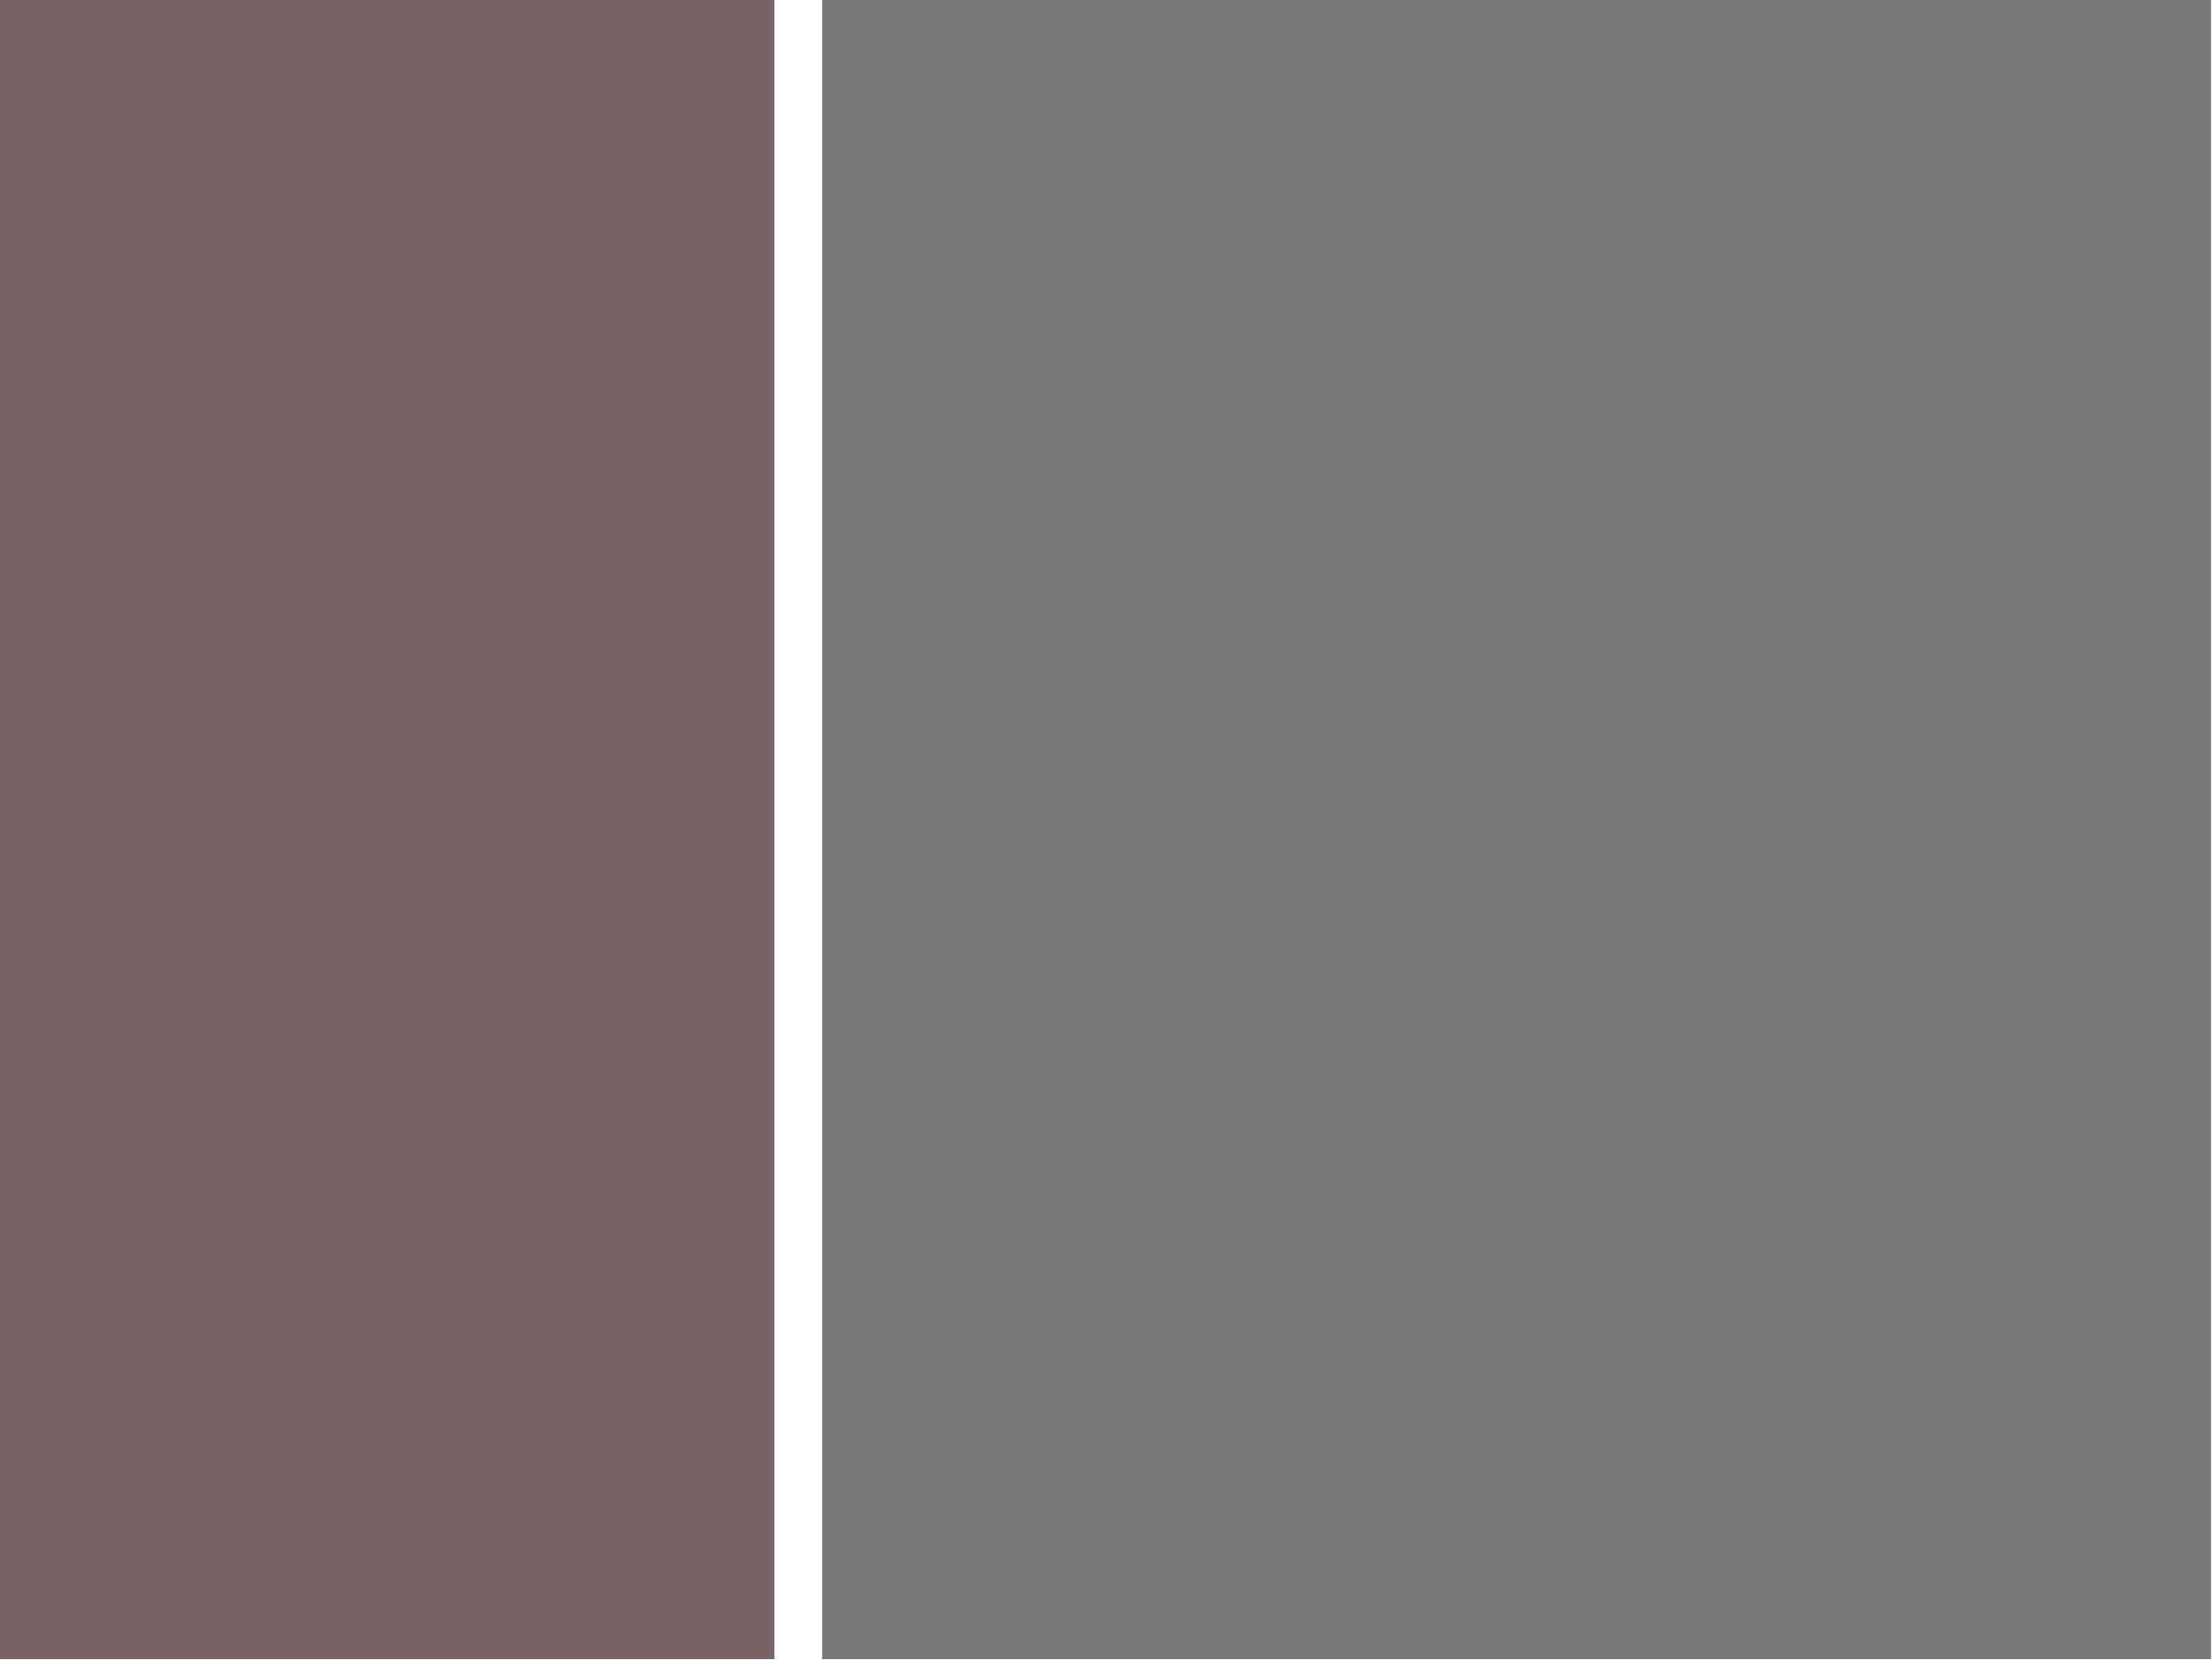
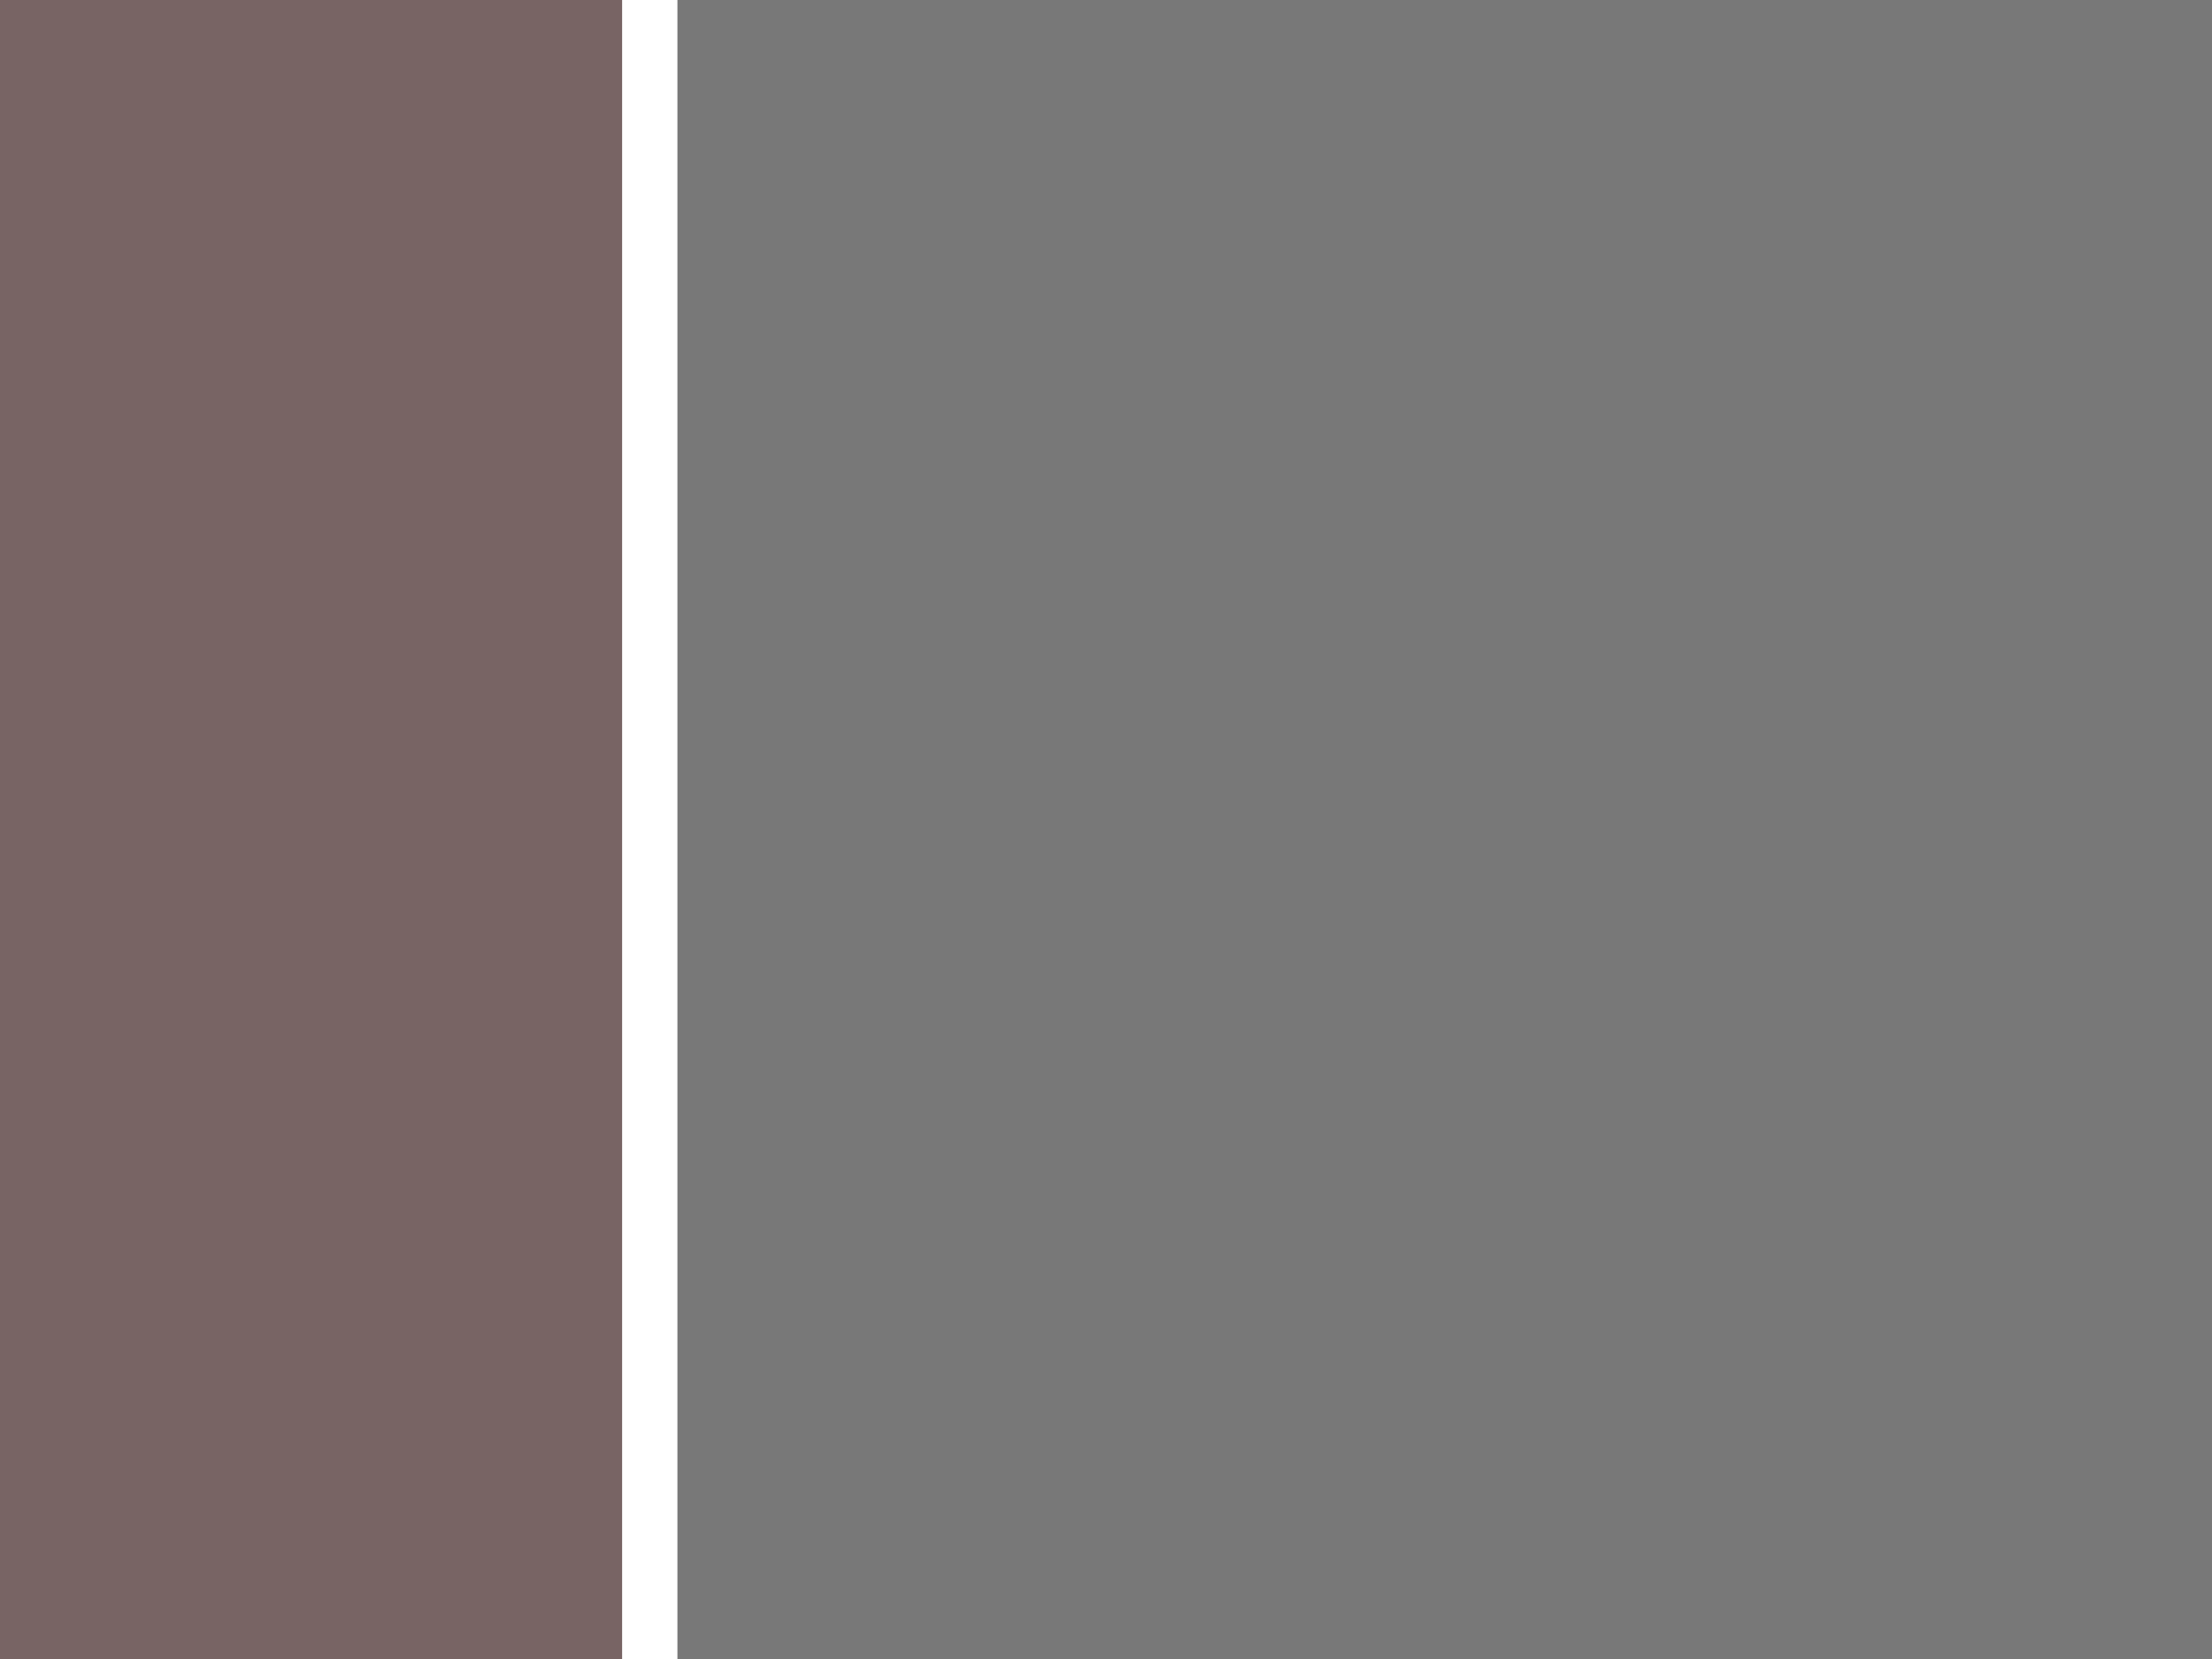
- <svg xmlns="http://www.w3.org/2000/svg" version="1.1" id="Ebene_1" text-rendering="geometricPrecision" shape-rendering="geometricPrecision" image-rendering="optimizeQuality" x="0px" y="0px" viewBox="0 0 226.8 170.1" style="enable-background:new 0 0 226.8 170.1;" xml:space="preserve">
-   <style type="text/css">
- 	.st0{fill-rule:evenodd;clip-rule:evenodd;fill:#787878;}
- 	.st1{fill-rule:evenodd;clip-rule:evenodd;fill:#786464;}
- </style>
+ <svg xmlns="http://www.w3.org/2000/svg" xml:space="preserve" width="80mm" height="60mm" version="1.0" shape-rendering="geometricPrecision" text-rendering="geometricPrecision" image-rendering="optimizeQuality" fill-rule="evenodd" clip-rule="evenodd" viewBox="0 0 8000 6000">
  <g id="Ebene_x0020_1">
-     <rect x="84.3" class="st0" width="142.4" height="170.1" />
-     <rect class="st1" width="79.4" height="170.1" />
+     <rect fill="#786464" x="0" y="0" width="2250" height="6000" />
+     <rect fill="#787878" x="2450" y="0" width="5550" height="6000" />
  </g>
</svg>
